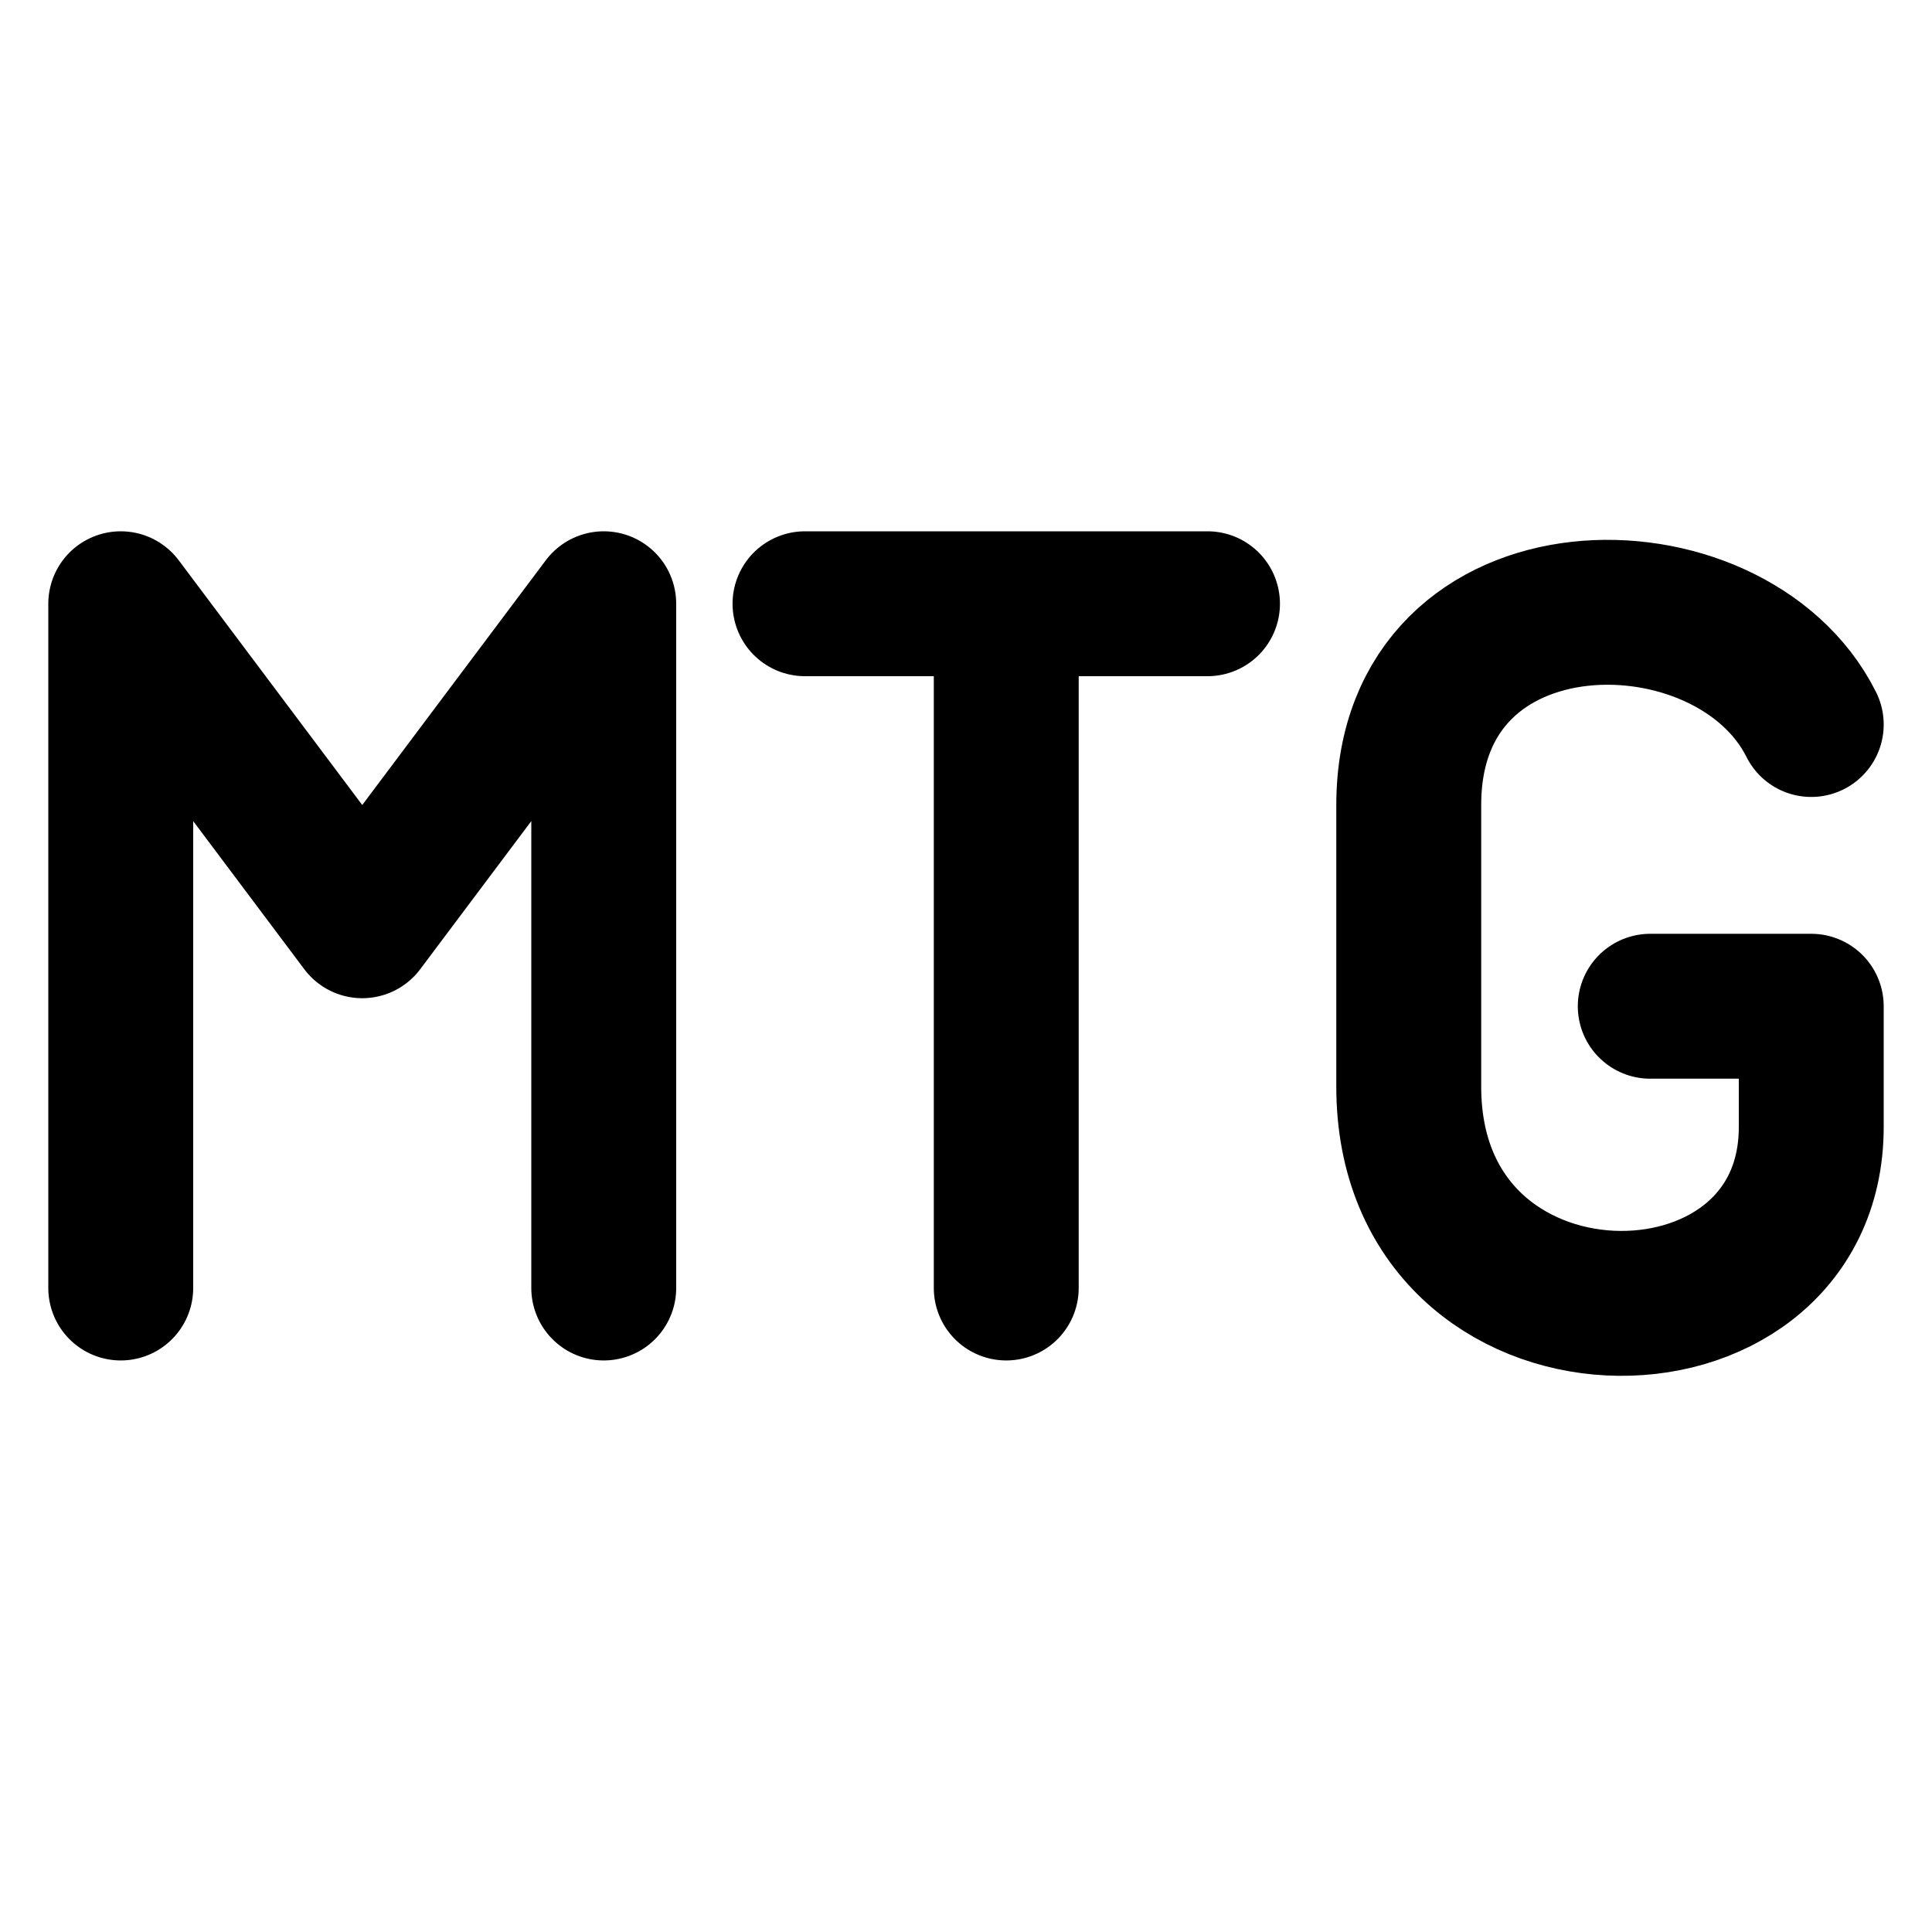
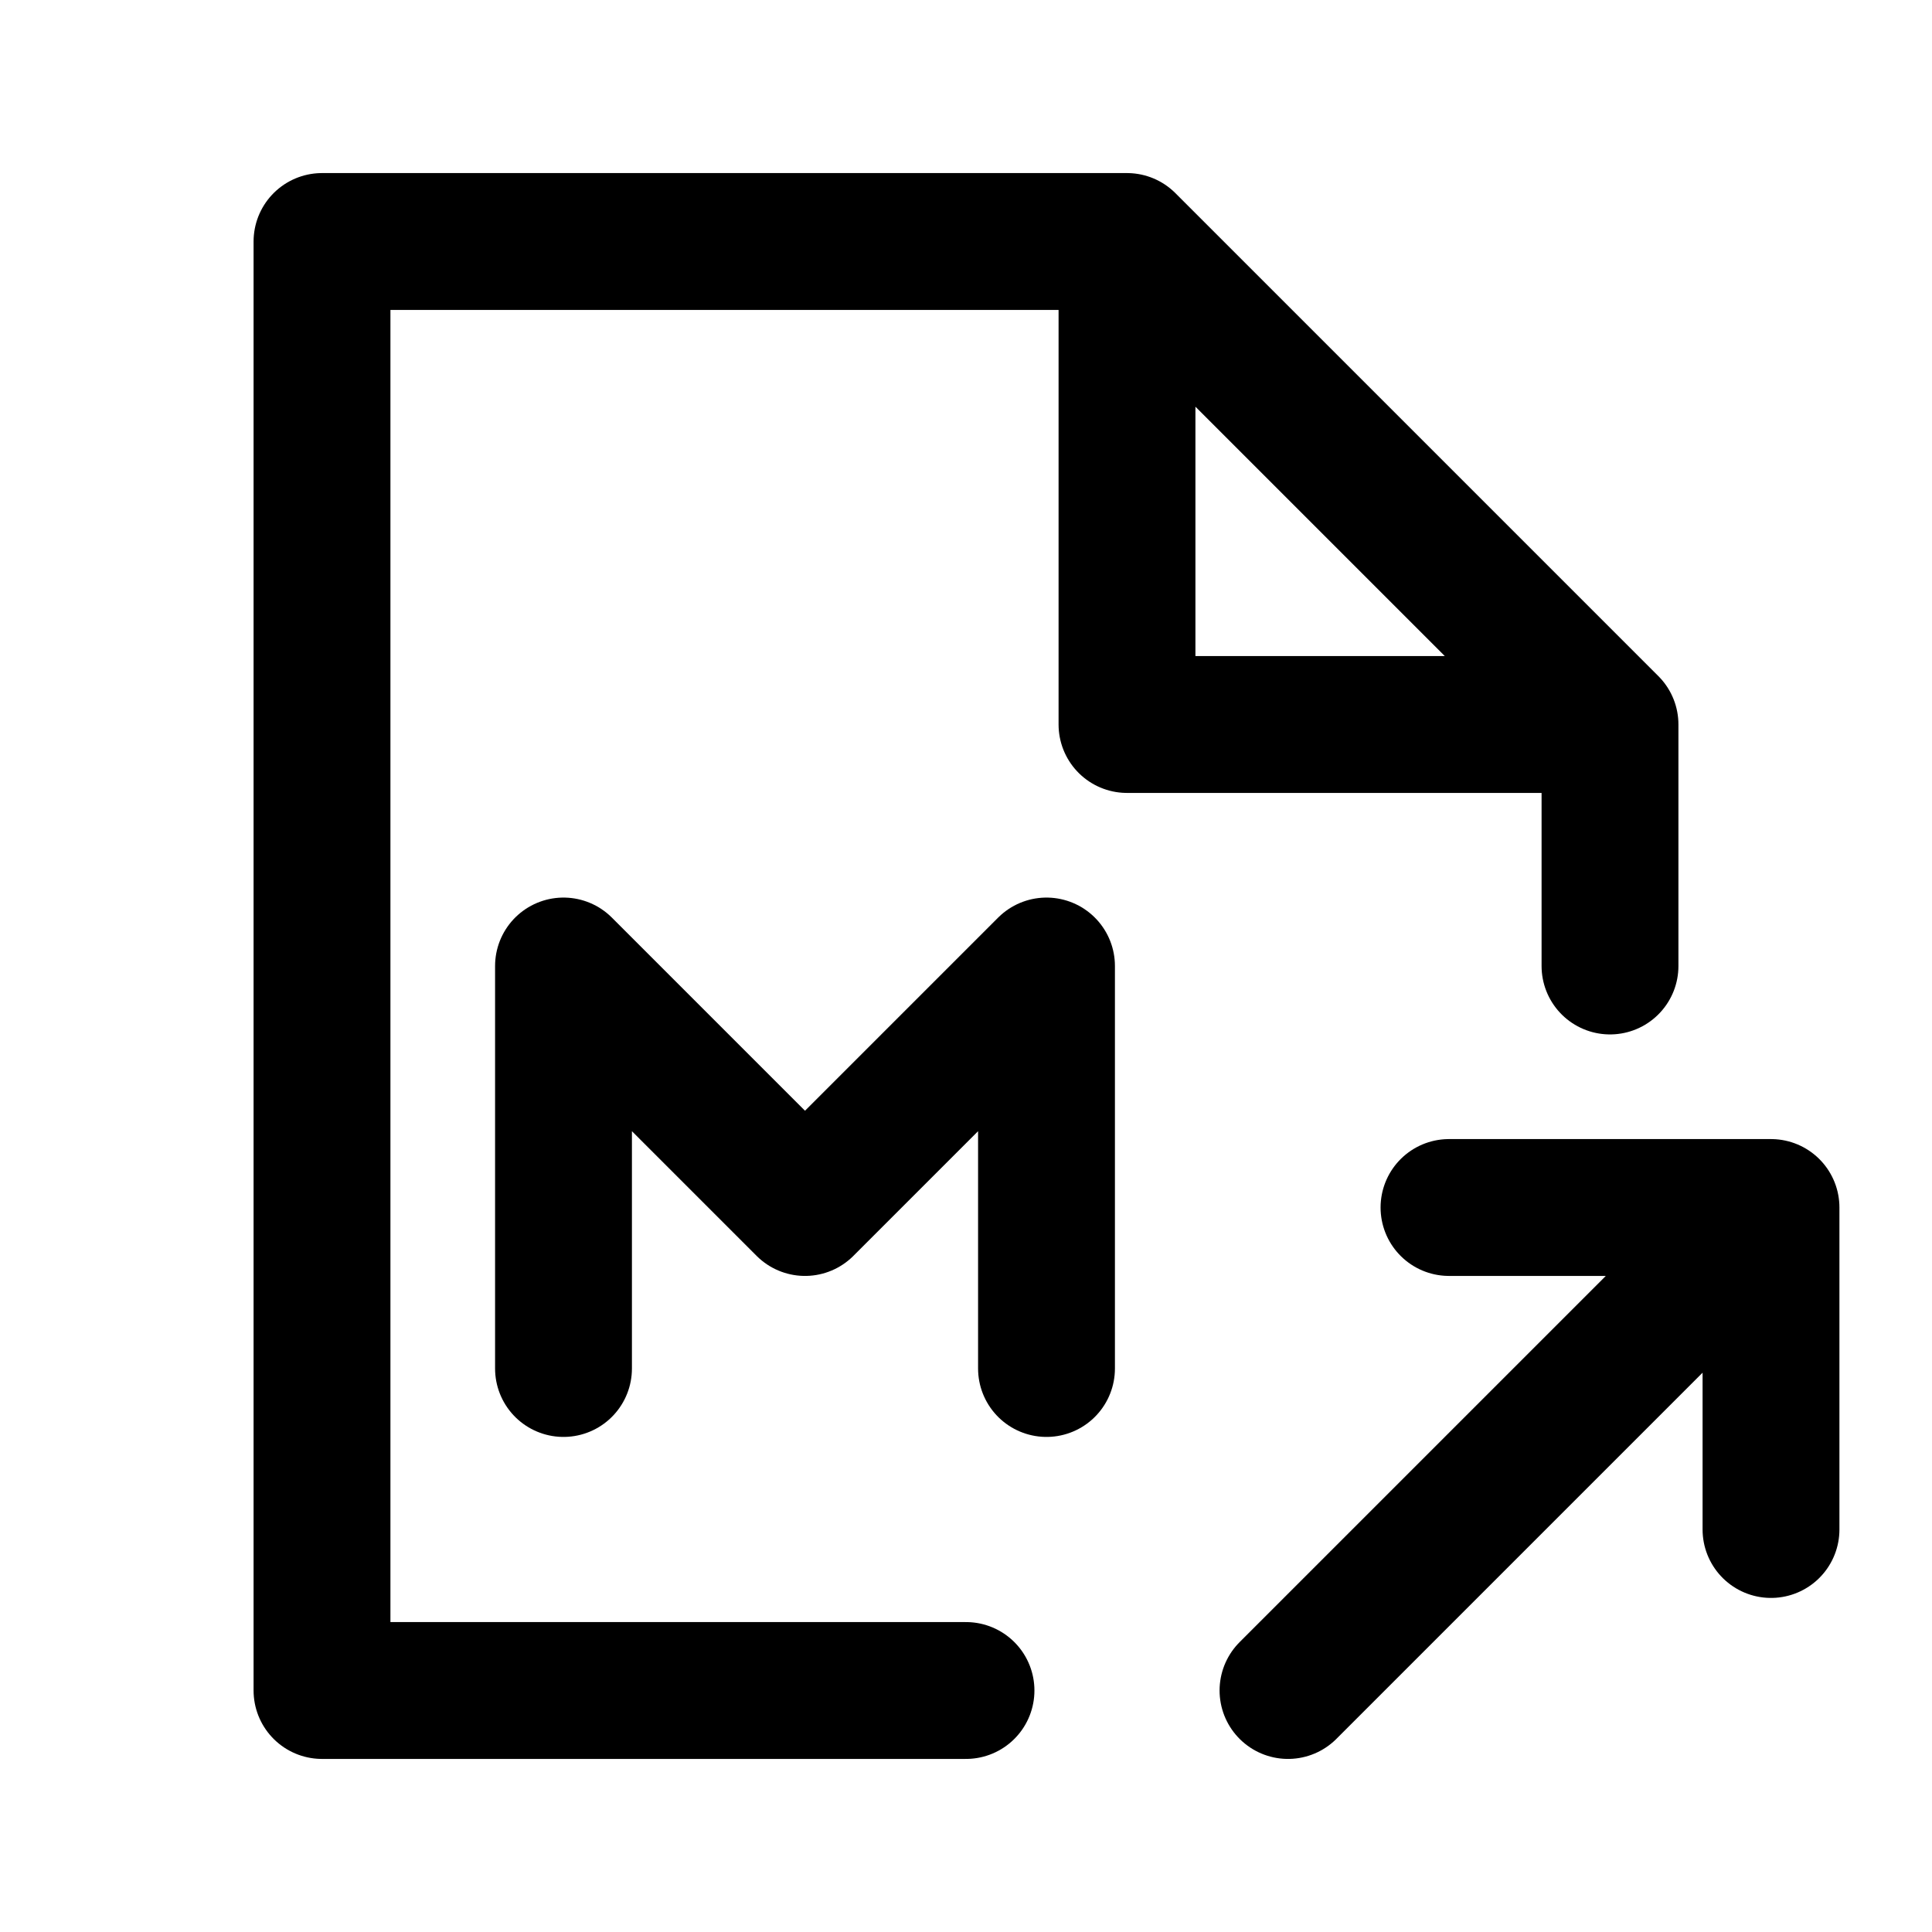
- <svg xmlns="http://www.w3.org/2000/svg" width="100" height="100" viewBox="0 0 24 24" fill="none" stroke="currentColor" stroke-width="1.8" stroke-linecap="round" stroke-linejoin="round" aria-hidden="true">
-   <path d="M1.5 16V7.5L4.5 11.5 7.5 7.5V16M10 7.5H15M12.5 7.5V16M22.5 9C21.5 7 17.5 7 17.5 10V13.5C17.5 17 22.5 17 22.5 14V12.5H20.5" />
+ <svg xmlns="http://www.w3.org/2000/svg" width="100" height="100" viewBox="0 0 24 24" fill="none" stroke="currentColor" stroke-width="1.7" stroke-linecap="round" stroke-linejoin="round" aria-hidden="true">
+   <path d="M4 21V3h10l6 6v3M14 3v6h6M7 17v-5l3 3 3-3v5m3 4 6-6m-4 0h4v4M4 21h8" />
</svg>
